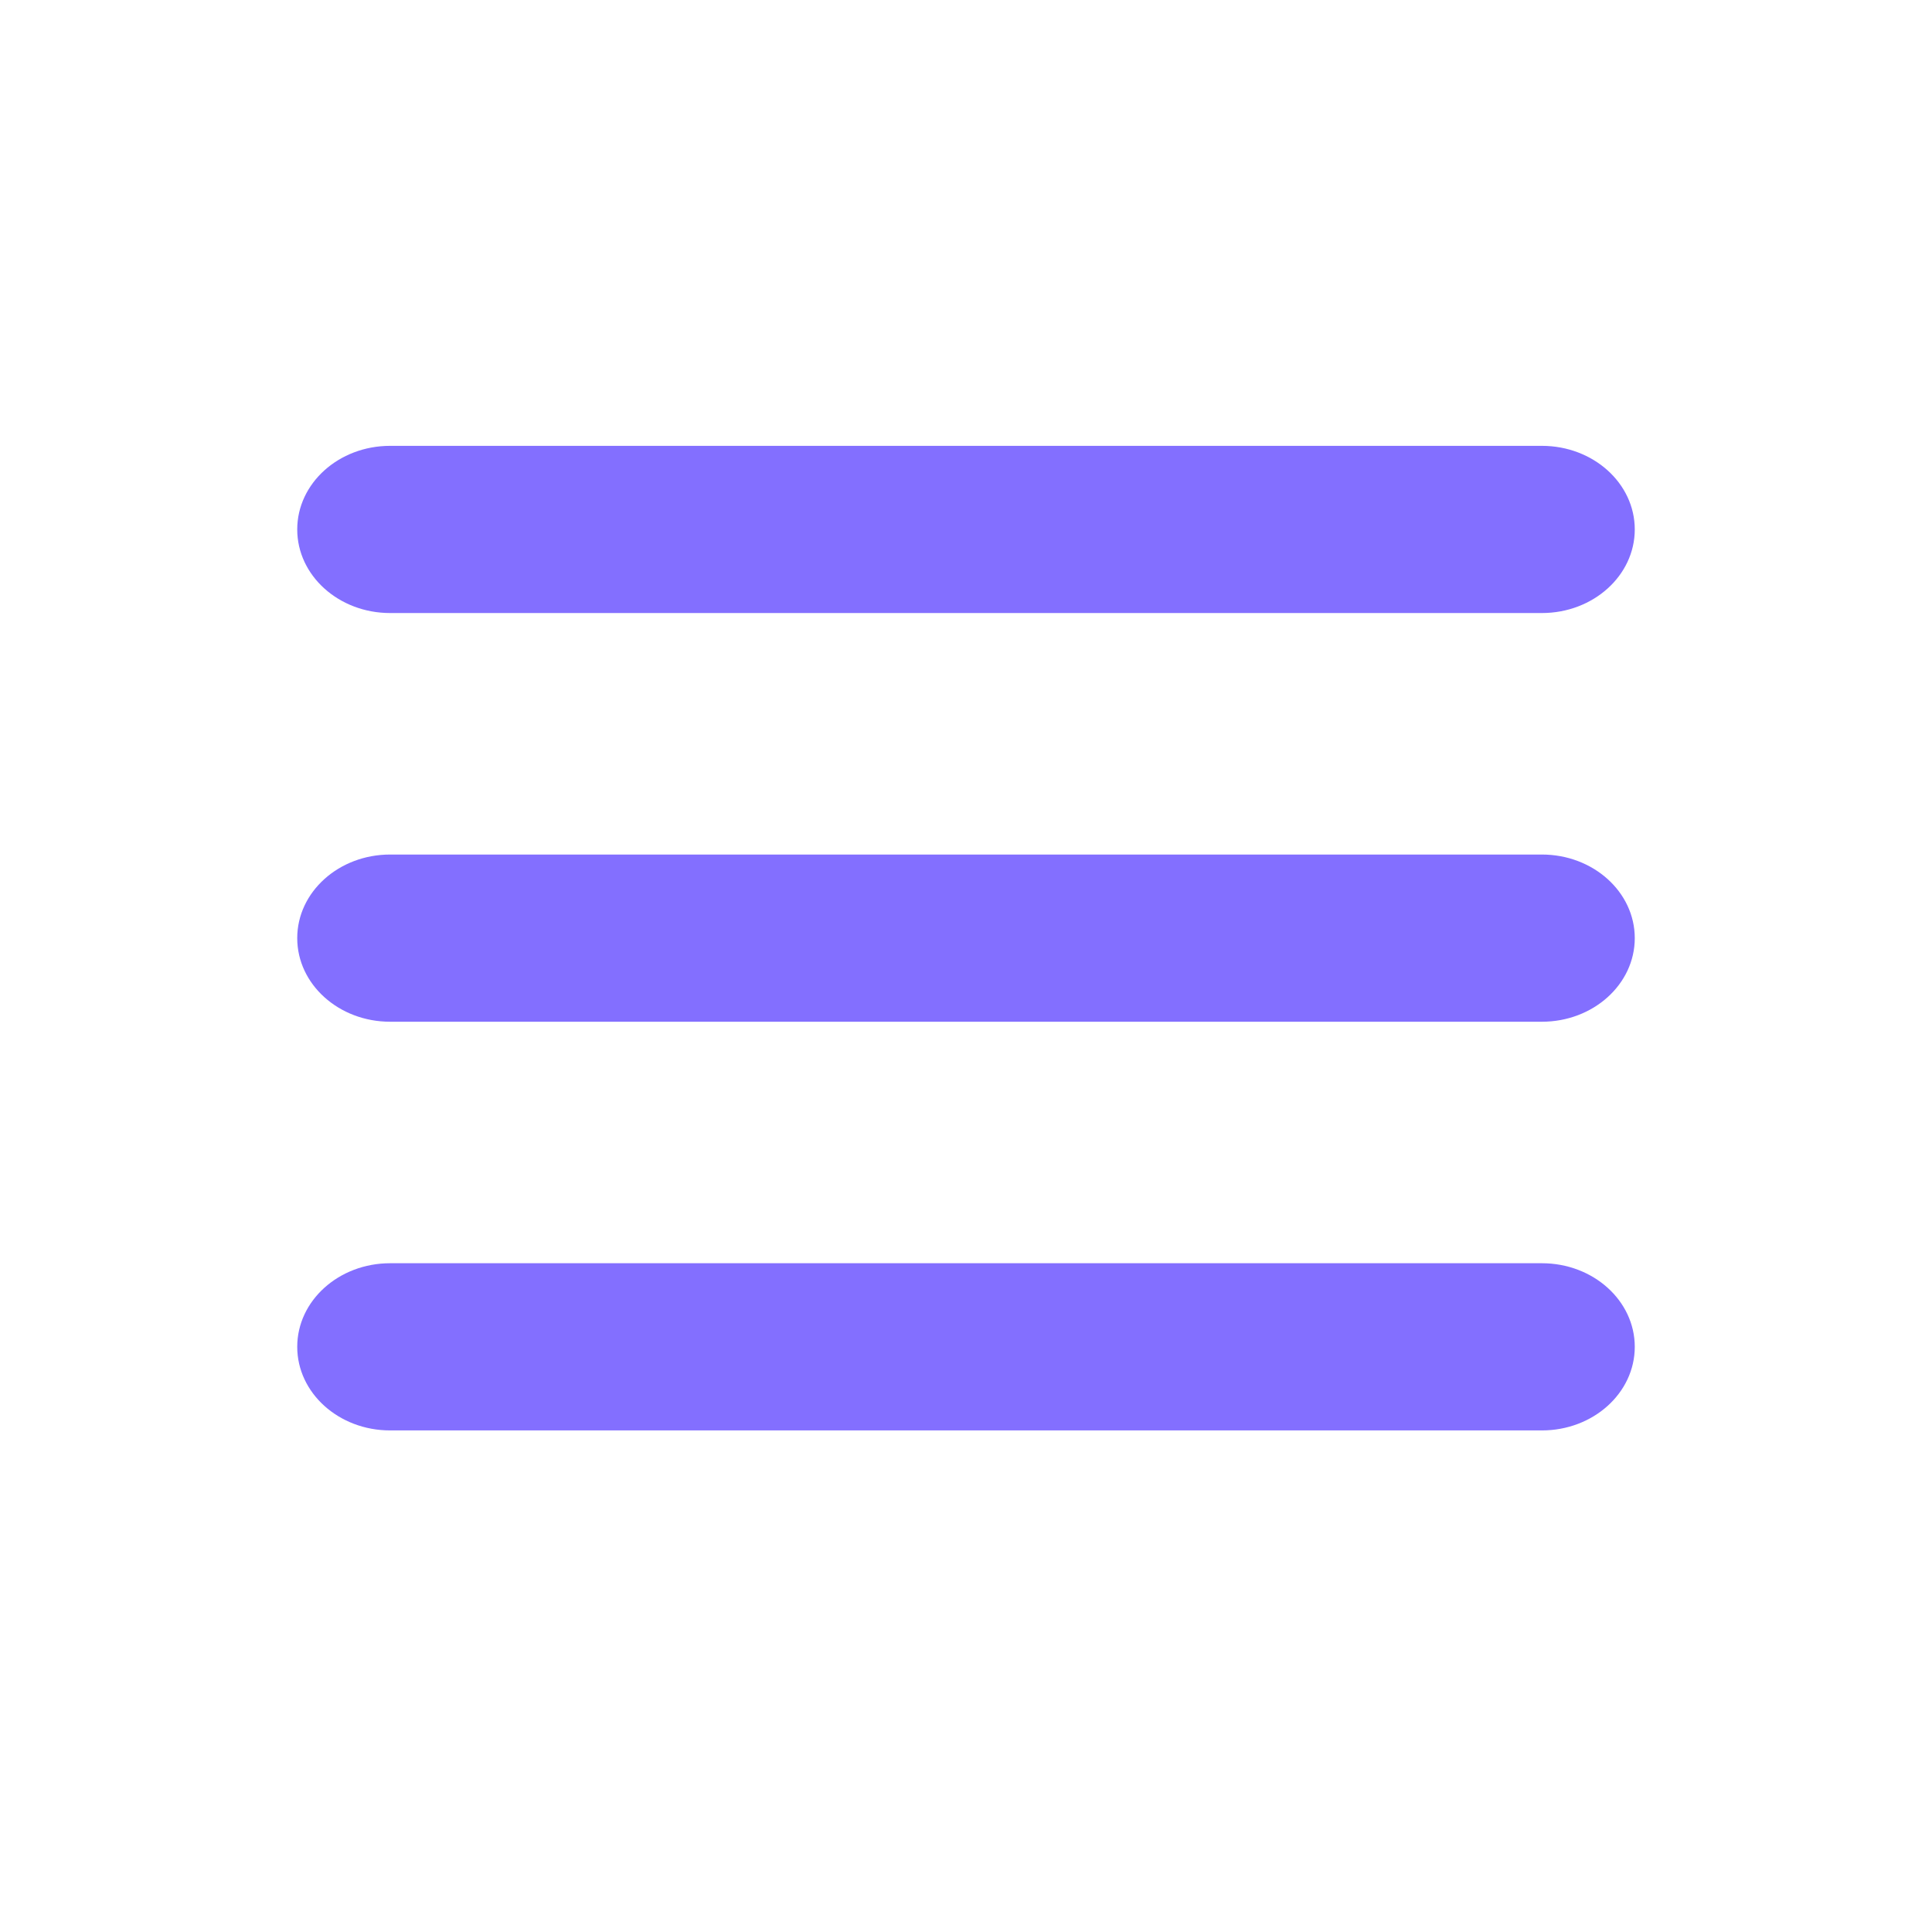
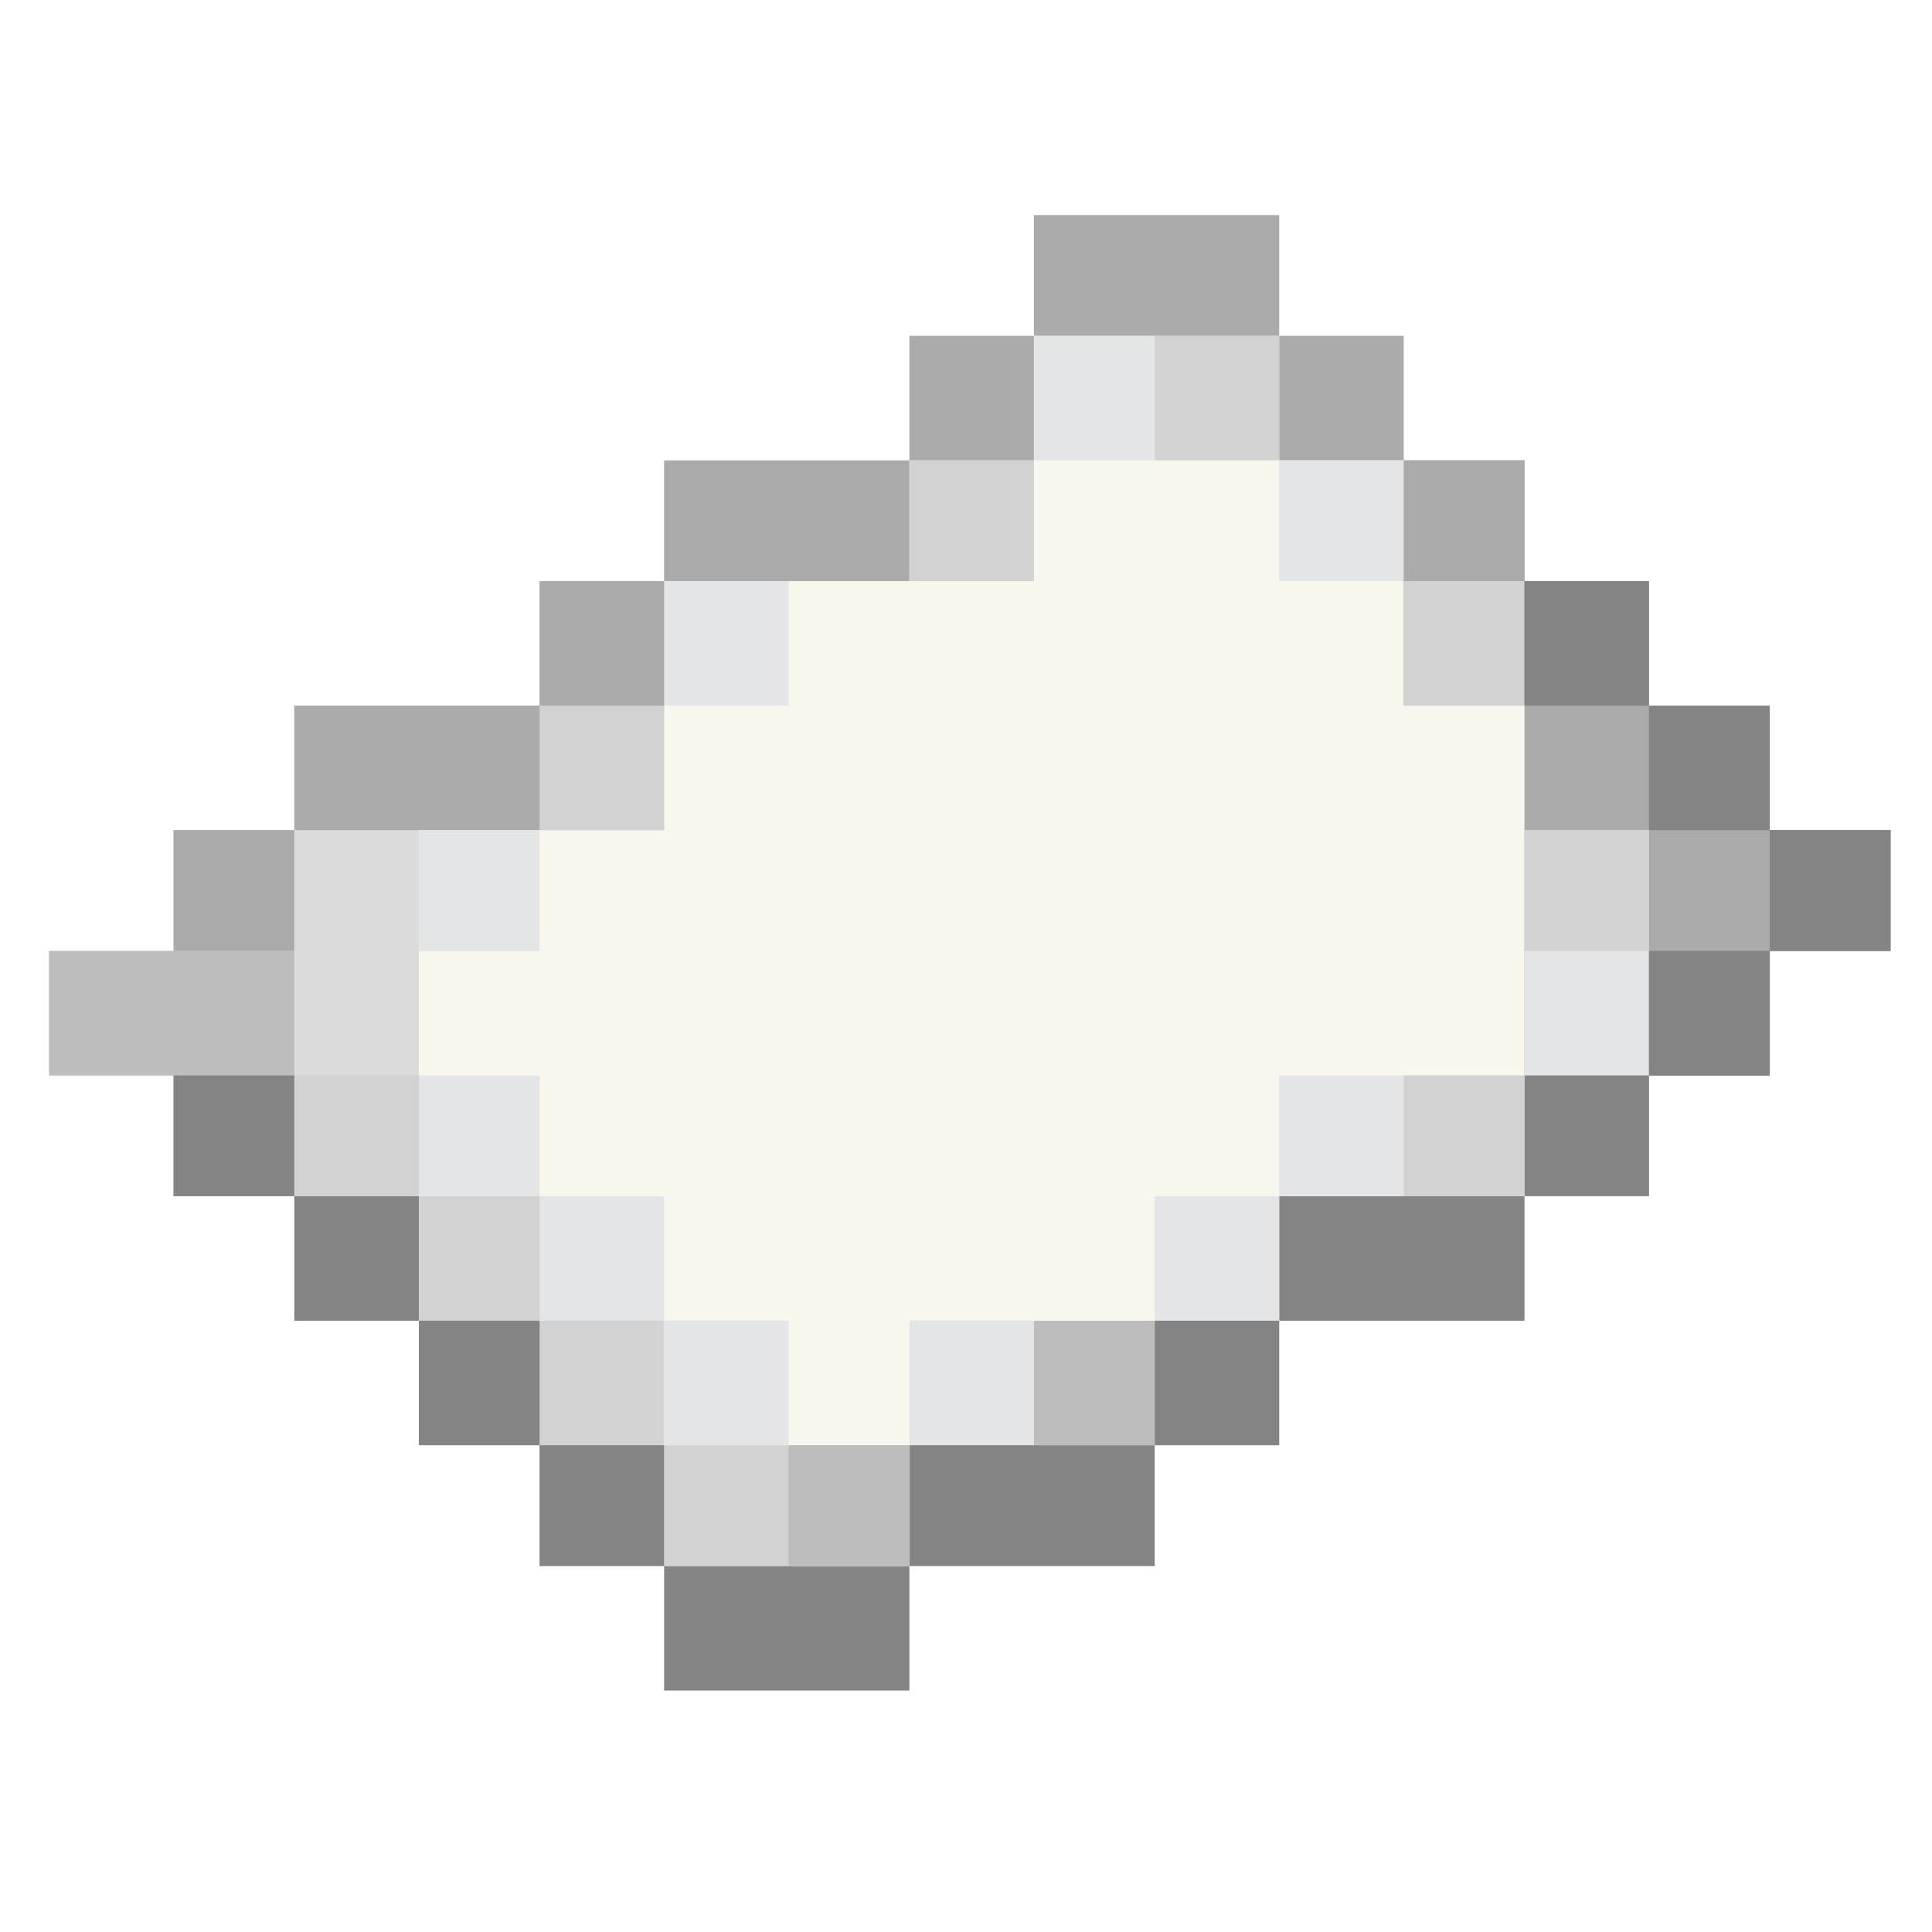
- <svg xmlns="http://www.w3.org/2000/svg" fill="#000000" width="800px" height="800px" viewBox="0 0 52 52" xml:space="preserve">
-   <g fill="#836FFF">
-     <rect x="8" y="12" rx="2.5" ry="2.5" width="36" height="4.5" />
-     <rect x="8" y="23" rx="2.5" ry="2.5" width="36" height="4.5" />
-     <rect x="8" y="34" rx="2.5" ry="2.5" width="36" height="4.5" />
-   </g>
+ <svg xmlns="http://www.w3.org/2000/svg" version="1.1" width="512" height="512">
+   <path d="M0 0 C21.45 0 42.9 0 65 0 C65 10.56 65 21.12 65 32 C75.89 32 86.78 32 98 32 C98 42.89 98 53.78 98 65 C108.56 65 119.12 65 130 65 C130 75.56 130 86.12 130 97 C140.89 97 151.78 97 163 97 C163 107.89 163 118.78 163 130 C173.56 130 184.12 130 195 130 C195 140.89 195 151.78 195 163 C205.56 163 216.12 163 227 163 C227 173.56 227 184.12 227 195 C216.44 195 205.88 195 195 195 C195 205.89 195 216.78 195 228 C184.44 228 173.88 228 163 228 C163 238.56 163 249.12 163 260 C152.11 260 141.22 260 130 260 C130 270.89 130 281.78 130 293 C108.55 293 87.1 293 65 293 C65 303.89 65 314.78 65 326 C54.11 326 43.22 326 32 326 C32 336.56 32 347.12 32 358 C10.55 358 -10.9 358 -33 358 C-33 368.89 -33 379.78 -33 391 C-54.45 391 -75.9 391 -98 391 C-98 380.11 -98 369.22 -98 358 C-108.89 358 -119.78 358 -131 358 C-131 347.44 -131 336.88 -131 326 C-141.56 326 -152.12 326 -163 326 C-163 315.11 -163 304.22 -163 293 C-173.89 293 -184.78 293 -196 293 C-196 282.11 -196 271.22 -196 260 C-206.56 260 -217.12 260 -228 260 C-228 249.44 -228 238.88 -228 228 C-238.89 228 -249.78 228 -261 228 C-261 217.11 -261 206.22 -261 195 C-250.11 195 -239.22 195 -228 195 C-228 184.44 -228 173.88 -228 163 C-217.44 163 -206.88 163 -196 163 C-196 152.11 -196 141.22 -196 130 C-174.55 130 -153.1 130 -131 130 C-131 119.11 -131 108.22 -131 97 C-120.11 97 -109.22 97 -98 97 C-98 86.44 -98 75.88 -98 65 C-76.55 65 -55.1 65 -33 65 C-33 54.11 -33 43.22 -33 32 C-22.11 32 -11.22 32 0 32 C0 21.44 0 10.88 0 0 Z " fill="#F7F7ED" transform="translate(274,57)" />
+   <path d="M0 0 C10.89 0 21.78 0 33 0 C33 21.78 33 43.56 33 66 C11.55 66 -9.9 66 -32 66 C-32 108.9 -32 151.8 -32 196 C-42.89 196 -53.78 196 -65 196 C-65 185.11 -65 174.22 -65 163 C-75.56 163 -86.12 163 -97 163 C-97 152.44 -97 141.88 -97 131 C-107.89 131 -118.78 131 -130 131 C-130 120.11 -130 109.22 -130 98 C-119.11 98 -108.22 98 -97 98 C-97 87.44 -97 76.88 -97 66 C-86.44 66 -75.88 66 -65 66 C-65 55.11 -65 44.22 -65 33 C-43.55 33 -22.1 33 0 33 C0 22.11 0 11.22 0 0 Z " fill="#DBDBDC" transform="translate(143,154)" />
+   <path d="M0 0 C10.56 0 21.12 0 32 0 C32 10.56 32 21.12 32 32 C42.89 32 53.78 32 65 32 C65 42.89 65 53.78 65 65 C75.56 65 86.12 65 97 65 C97 75.89 97 86.78 97 98 C107.56 98 118.12 98 129 98 C129 108.56 129 119.12 129 130 C118.44 130 107.88 130 97 130 C97 140.89 97 151.78 97 163 C86.44 163 75.88 163 65 163 C65 173.56 65 184.12 65 195 C54.11 195 43.22 195 32 195 C32 152.1 32 109.2 32 65 C21.44 65 10.88 65 0 65 C0 43.55 0 22.1 0 0 Z " fill="#AAAAAA" transform="translate(372,122)" />
+   <path d="M0 0 C32.34 0 64.68 0 98 0 C98 10.89 98 21.78 98 33 C87.11 33 76.22 33 65 33 C65 43.56 65 54.12 65 65 C43.55 65 22.1 65 0 65 C0 43.55 0 22.1 0 0 Z " fill="#E4E5E6" transform="translate(241,350)" />
+   <path d="M0 0 C10.56 0 21.12 0 32 0 C32 10.89 32 21.78 32 33 C42.56 33 53.12 33 64 33 C64 43.56 64 54.12 64 65 C53.44 65 42.88 65 32 65 C32 75.89 32 86.78 32 98 C21.44 98 10.88 98 0 98 C0 65.66 0 33.32 0 0 Z " fill="#848484" transform="translate(437,187)" />
+   <path d="M0 0 C21.45 0 42.9 0 65 0 C65 21.45 65 42.9 65 65 C54.11 65 43.22 65 32 65 C32 54.44 32 43.88 32 33 C21.44 33 10.88 33 0 33 C0 22.11 0 11.22 0 0 Z " fill="#D2D2D2" transform="translate(111,350)" />
+   <path d="M0 0 C10.89 0 21.78 0 33 0 C33 32.01 33 64.02 33 97 C22.11 97 11.22 97 0 97 C0 64.99 0 32.98 0 0 Z " fill="#E4E5E6" transform="translate(404,220)" />
+   <path d="M0 0 C21.45 0 42.9 0 65 0 C65 21.45 65 42.9 65 65 C54.44 65 43.88 65 33 65 C33 54.44 33 43.88 33 33 C22.11 33 11.22 33 0 33 C0 22.11 0 11.22 0 0 Z " fill="#BDBDBD" transform="translate(13,252)" />
+   <path d="M0 0 C10.89 0 21.78 0 33 0 C33 21.78 33 43.56 33 66 C22.11 66 11.22 66 0 66 C0 44.22 0 22.44 0 0 Z " fill="#D2D2D2" transform="translate(143,154)" />
+   <path d="M0 0 C21.45 0 42.9 0 65 0 C65 10.89 65 21.78 65 33 C43.55 33 22.1 33 0 33 C0 22.11 0 11.22 0 0 Z " fill="#848484" transform="translate(176,415)" />
+   <path d="M0 0 C21.45 0 42.9 0 65 0 C65 10.89 65 21.78 65 33 C43.55 33 22.1 33 0 33 C0 22.11 0 11.22 0 0 Z " fill="#848484" transform="translate(339,317)" />
+   <path d="M0 0 C21.45 0 42.9 0 65 0 C65 10.89 65 21.78 65 33 C43.55 33 22.1 33 0 33 C0 22.11 0 11.22 0 0 Z " fill="#E4E5E6" transform="translate(111,317)" />
+   <path d="M0 0 C21.45 0 42.9 0 65 0 C65 10.89 65 21.78 65 33 C43.55 33 22.1 33 0 33 C0 22.11 0 11.22 0 0 Z " fill="#AAAAAA" transform="translate(78,187)" />
+   <path d="M0 0 C21.45 0 42.9 0 65 0 C65 10.56 65 21.12 65 32 C43.55 32 22.1 32 0 32 C0 21.44 0 10.88 0 0 Z " fill="#848484" transform="translate(241,383)" />
+   <path d="M0 0 C21.45 0 42.9 0 65 0 C65 10.56 65 21.12 65 32 C43.55 32 22.1 32 0 32 C0 21.44 0 10.88 0 0 Z " fill="#D2D2D2" transform="translate(176,383)" />
+   <path d="M0 0 C21.45 0 42.9 0 65 0 C65 10.56 65 21.12 65 32 C43.55 32 22.1 32 0 32 C0 21.44 0 10.88 0 0 Z " fill="#E4E5E6" transform="translate(339,285)" />
+   <path d="M0 0 C10.56 0 21.12 0 32 0 C32 21.45 32 42.9 32 65 C21.44 65 10.88 65 0 65 C0 43.55 0 22.1 0 0 Z " fill="#D2D2D2" transform="translate(372,122)" />
+   <path d="M0 0 C21.45 0 42.9 0 65 0 C65 10.56 65 21.12 65 32 C43.55 32 22.1 32 0 32 C0 21.44 0 10.88 0 0 Z " fill="#AAAAAA" transform="translate(176,122)" />
+   <path d="M0 0 C21.45 0 42.9 0 65 0 C65 10.56 65 21.12 65 32 C43.55 32 22.1 32 0 32 C0 21.44 0 10.88 0 0 Z " fill="#AAAAAA" transform="translate(274,57)" />
+   <path d="M0 0 C10.89 0 21.78 0 33 0 C33 10.89 33 21.78 33 33 C22.11 33 11.22 33 0 33 C0 22.11 0 11.22 0 0 Z " fill="#848484" transform="translate(306,350)" />
+   <path d="M0 0 C10.89 0 21.78 0 33 0 C33 10.89 33 21.78 33 33 C22.11 33 11.22 33 0 33 C0 22.11 0 11.22 0 0 Z " fill="#E4E5E6" transform="translate(176,350)" />
+   <path d="M0 0 C10.89 0 21.78 0 33 0 C33 10.89 33 21.78 33 33 C22.11 33 11.22 33 0 33 C0 22.11 0 11.22 0 0 Z " fill="#E4E5E6" transform="translate(306,317)" />
+   <path d="M0 0 C10.89 0 21.78 0 33 0 C33 10.89 33 21.78 33 33 C22.11 33 11.22 33 0 33 C0 22.11 0 11.22 0 0 Z " fill="#848484" transform="translate(78,317)" />
+   <path d="M0 0 C10.89 0 21.78 0 33 0 C33 10.89 33 21.78 33 33 C22.11 33 11.22 33 0 33 C0 22.11 0 11.22 0 0 Z " fill="#848484" transform="translate(404,154)" />
+   <path d="M0 0 C10.89 0 21.78 0 33 0 C33 10.89 33 21.78 33 33 C22.11 33 11.22 33 0 33 C0 22.11 0 11.22 0 0 Z " fill="#E4E5E6" transform="translate(176,154)" />
+   <path d="M0 0 C10.89 0 21.78 0 33 0 C33 10.89 33 21.78 33 33 C22.11 33 11.22 33 0 33 C0 22.11 0 11.22 0 0 Z " fill="#AAAAAA" transform="translate(143,154)" />
+   <path d="M0 0 C10.89 0 21.78 0 33 0 C33 10.89 33 21.78 33 33 C22.11 33 11.22 33 0 33 C0 22.11 0 11.22 0 0 Z " fill="#AAAAAA" transform="translate(339,89)" />
+   <path d="M0 0 C10.89 0 21.78 0 33 0 C33 10.89 33 21.78 33 33 C22.11 33 11.22 33 0 33 C0 22.11 0 11.22 0 0 Z " fill="#D2D2D2" transform="translate(306,89)" />
+   <path d="M0 0 C10.89 0 21.78 0 33 0 C33 10.89 33 21.78 33 33 C22.11 33 11.22 33 0 33 C0 22.11 0 11.22 0 0 Z " fill="#AAAAAA" transform="translate(241,89)" />
+   <path d="M0 0 C10.89 0 21.78 0 33 0 C33 10.56 33 21.12 33 32 C22.11 32 11.22 32 0 32 C0 21.44 0 10.88 0 0 Z " fill="#848484" transform="translate(143,383)" />
+   <path d="M0 0 C10.56 0 21.12 0 32 0 C32 10.89 32 21.78 32 33 C21.44 33 10.88 33 0 33 C0 22.11 0 11.22 0 0 Z " fill="#BDBDBD" transform="translate(274,350)" />
+   <path d="M0 0 C10.56 0 21.12 0 32 0 C32 10.89 32 21.78 32 33 C21.44 33 10.88 33 0 33 C0 22.11 0 11.22 0 0 Z " fill="#848484" transform="translate(111,350)" />
+   <path d="M0 0 C10.56 0 21.12 0 32 0 C32 10.89 32 21.78 32 33 C21.44 33 10.88 33 0 33 C0 22.11 0 11.22 0 0 Z " fill="#D2D2D2" transform="translate(111,317)" />
+   <path d="M0 0 C10.89 0 21.78 0 33 0 C33 10.56 33 21.12 33 32 C22.11 32 11.22 32 0 32 C0 21.44 0 10.88 0 0 Z " fill="#848484" transform="translate(404,285)" />
+   <path d="M0 0 C10.89 0 21.78 0 33 0 C33 10.56 33 21.12 33 32 C22.11 32 11.22 32 0 32 C0 21.44 0 10.88 0 0 Z " fill="#D2D2D2" transform="translate(78,285)" />
+   <path d="M0 0 C10.56 0 21.12 0 32 0 C32 10.89 32 21.78 32 33 C21.44 33 10.88 33 0 33 C0 22.11 0 11.22 0 0 Z " fill="#848484" transform="translate(437,252)" />
+   <path d="M0 0 C10.89 0 21.78 0 33 0 C33 10.56 33 21.12 33 32 C22.11 32 11.22 32 0 32 C0 21.44 0 10.88 0 0 Z " fill="#D2D2D2" transform="translate(404,220)" />
+   <path d="M0 0 C10.89 0 21.78 0 33 0 C33 10.56 33 21.12 33 32 C22.11 32 11.22 32 0 32 C0 21.44 0 10.88 0 0 Z " fill="#E4E5E6" transform="translate(339,122)" />
+   <path d="M0 0 C10.89 0 21.78 0 33 0 C33 10.56 33 21.12 33 32 C22.11 32 11.22 32 0 32 C0 21.44 0 10.88 0 0 Z " fill="#D2D2D2" transform="translate(241,122)" />
+   <path d="M0 0 C10.56 0 21.12 0 32 0 C32 10.89 32 21.78 32 33 C21.44 33 10.88 33 0 33 C0 22.11 0 11.22 0 0 Z " fill="#E4E5E6" transform="translate(274,89)" />
+   <path d="M0 0 C10.56 0 21.12 0 32 0 C32 10.56 32 21.12 32 32 C21.44 32 10.88 32 0 32 C0 21.44 0 10.88 0 0 Z " fill="#BDBDBD" transform="translate(209,383)" />
+   <path d="M0 0 C10.56 0 21.12 0 32 0 C32 10.56 32 21.12 32 32 C21.44 32 10.88 32 0 32 C0 21.44 0 10.88 0 0 Z " fill="#D2D2D2" transform="translate(372,285)" />
+   <path d="M0 0 C10.56 0 21.12 0 32 0 C32 10.56 32 21.12 32 32 C21.44 32 10.88 32 0 32 C0 21.44 0 10.88 0 0 Z " fill="#E4E5E6" transform="translate(111,285)" />
+   <path d="M0 0 C10.56 0 21.12 0 32 0 C32 10.56 32 21.12 32 32 C21.44 32 10.88 32 0 32 C0 21.44 0 10.88 0 0 Z " fill="#848484" transform="translate(46,285)" />
+   <path d="M0 0 C10.56 0 21.12 0 32 0 C32 10.56 32 21.12 32 32 C21.44 32 10.88 32 0 32 C0 21.44 0 10.88 0 0 Z " fill="#848484" transform="translate(469,220)" />
+   <path d="M0 0 C10.56 0 21.12 0 32 0 C32 10.56 32 21.12 32 32 C21.44 32 10.88 32 0 32 C0 21.44 0 10.88 0 0 Z " fill="#AAAAAA" transform="translate(437,220)" />
+   <path d="M0 0 C10.56 0 21.12 0 32 0 C32 10.56 32 21.12 32 32 C21.44 32 10.88 32 0 32 C0 21.44 0 10.88 0 0 Z " fill="#E4E5E6" transform="translate(111,220)" />
+   <path d="M0 0 C10.56 0 21.12 0 32 0 C32 10.56 32 21.12 32 32 C21.44 32 10.88 32 0 32 C0 21.44 0 10.88 0 0 Z " fill="#AAAAAA" transform="translate(46,220)" />
+   <path d="M0 0 C10.56 0 21.12 0 32 0 C32 10.56 32 21.12 32 32 C21.44 32 10.88 32 0 32 C0 21.44 0 10.88 0 0 Z " fill="#AAAAAA" transform="translate(372,122)" />
</svg>
